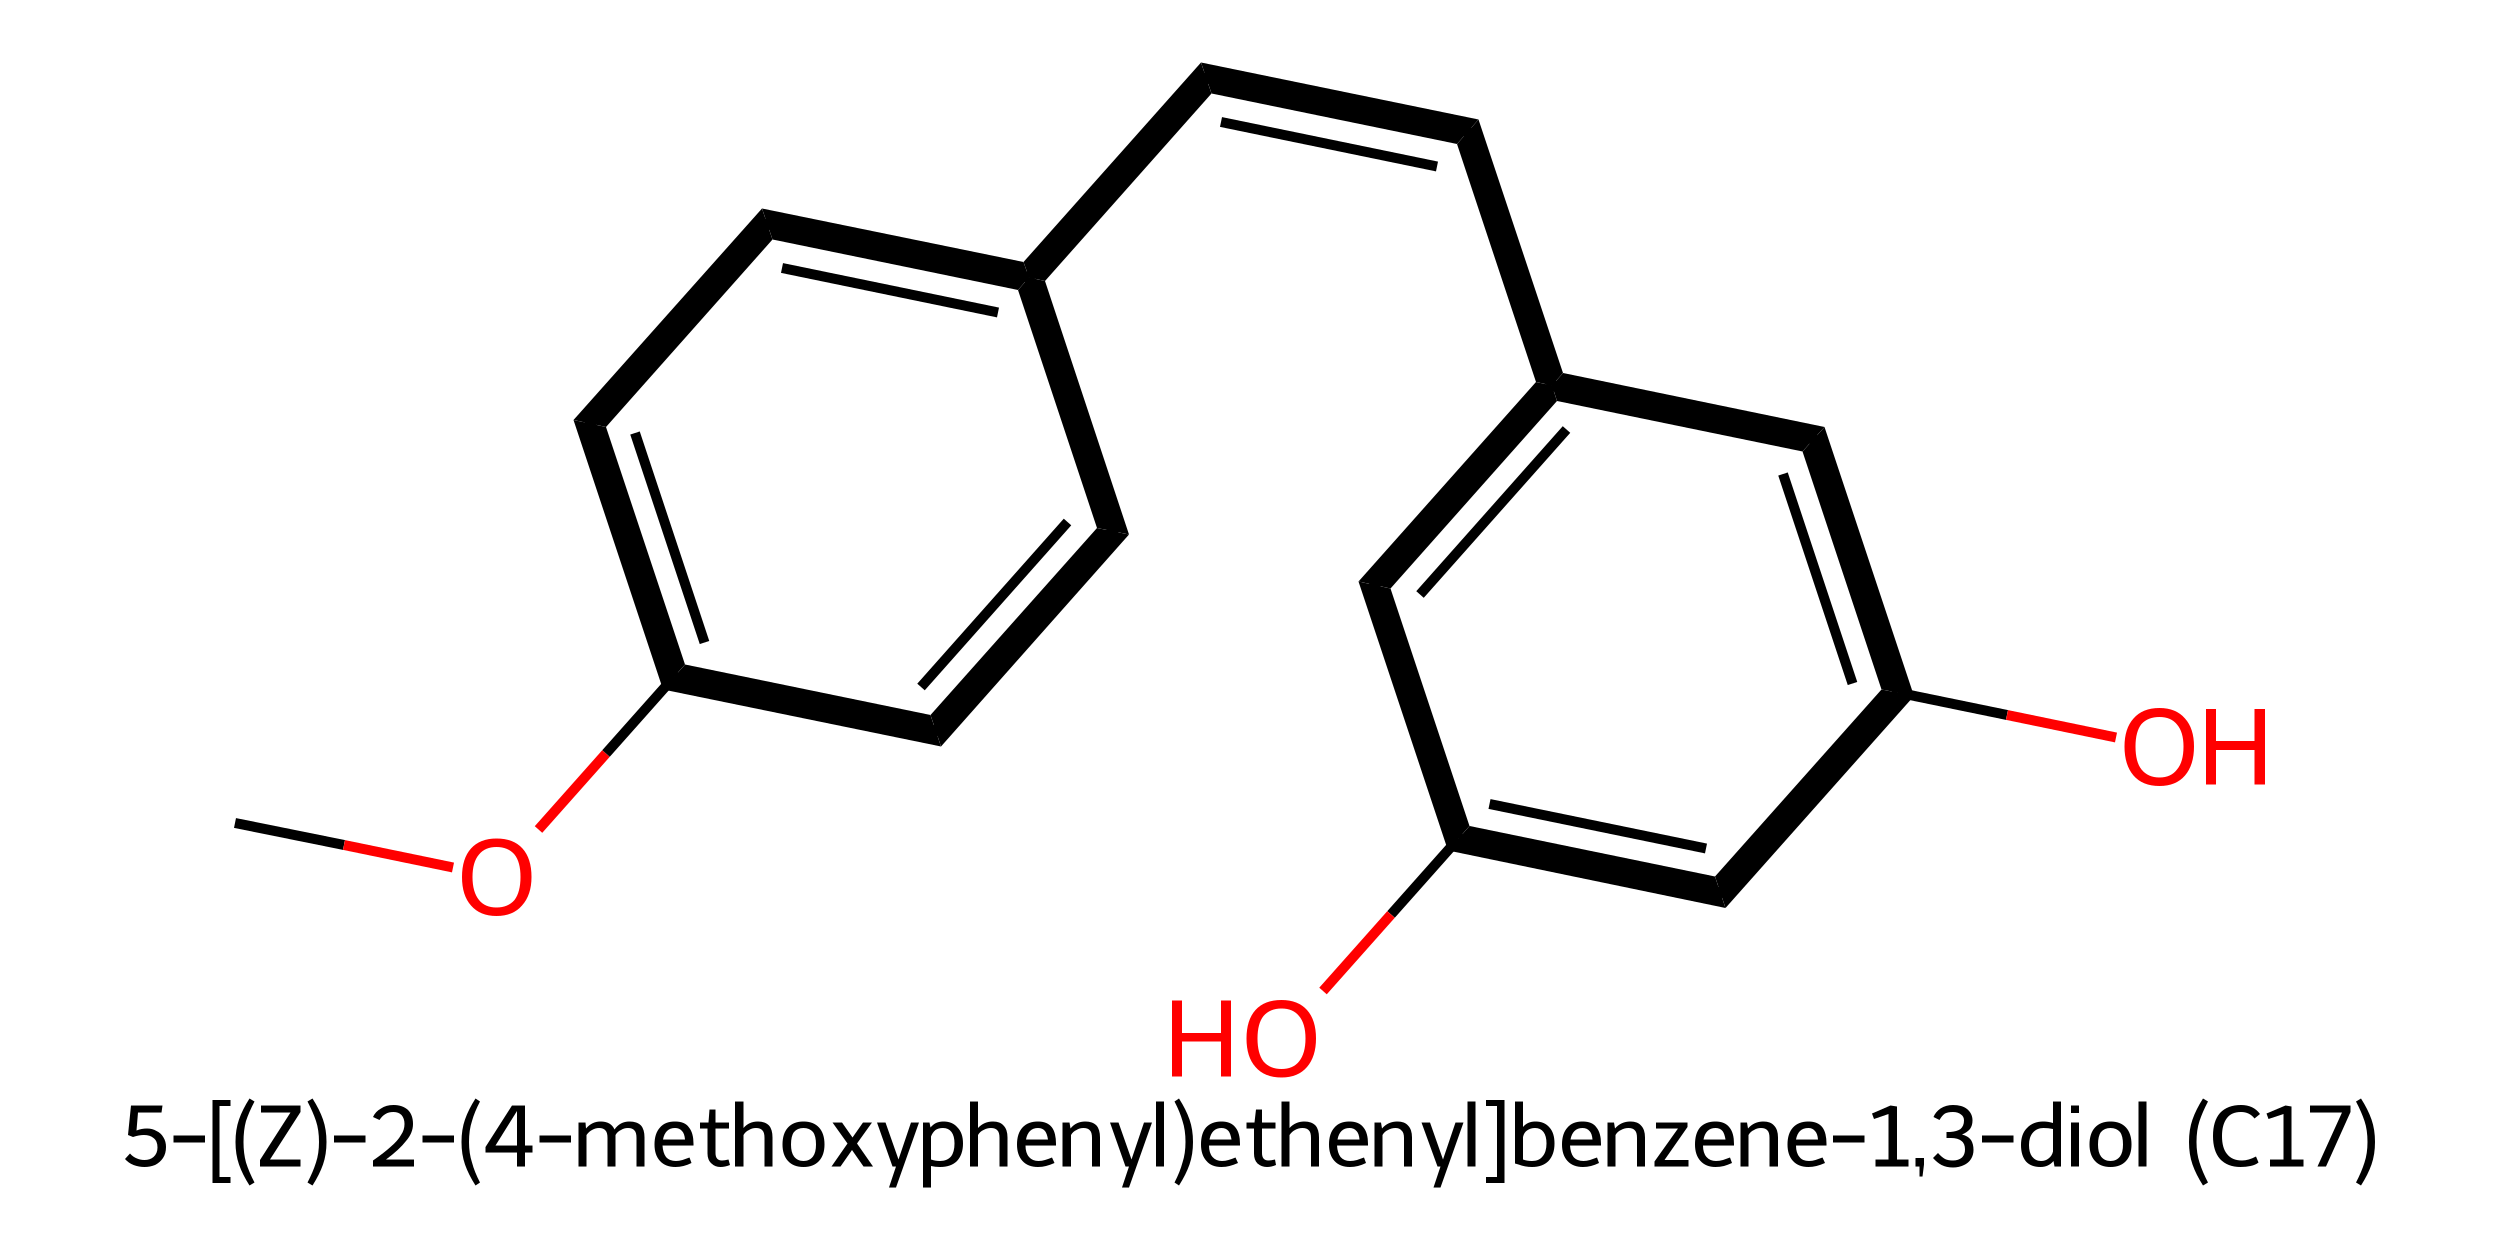
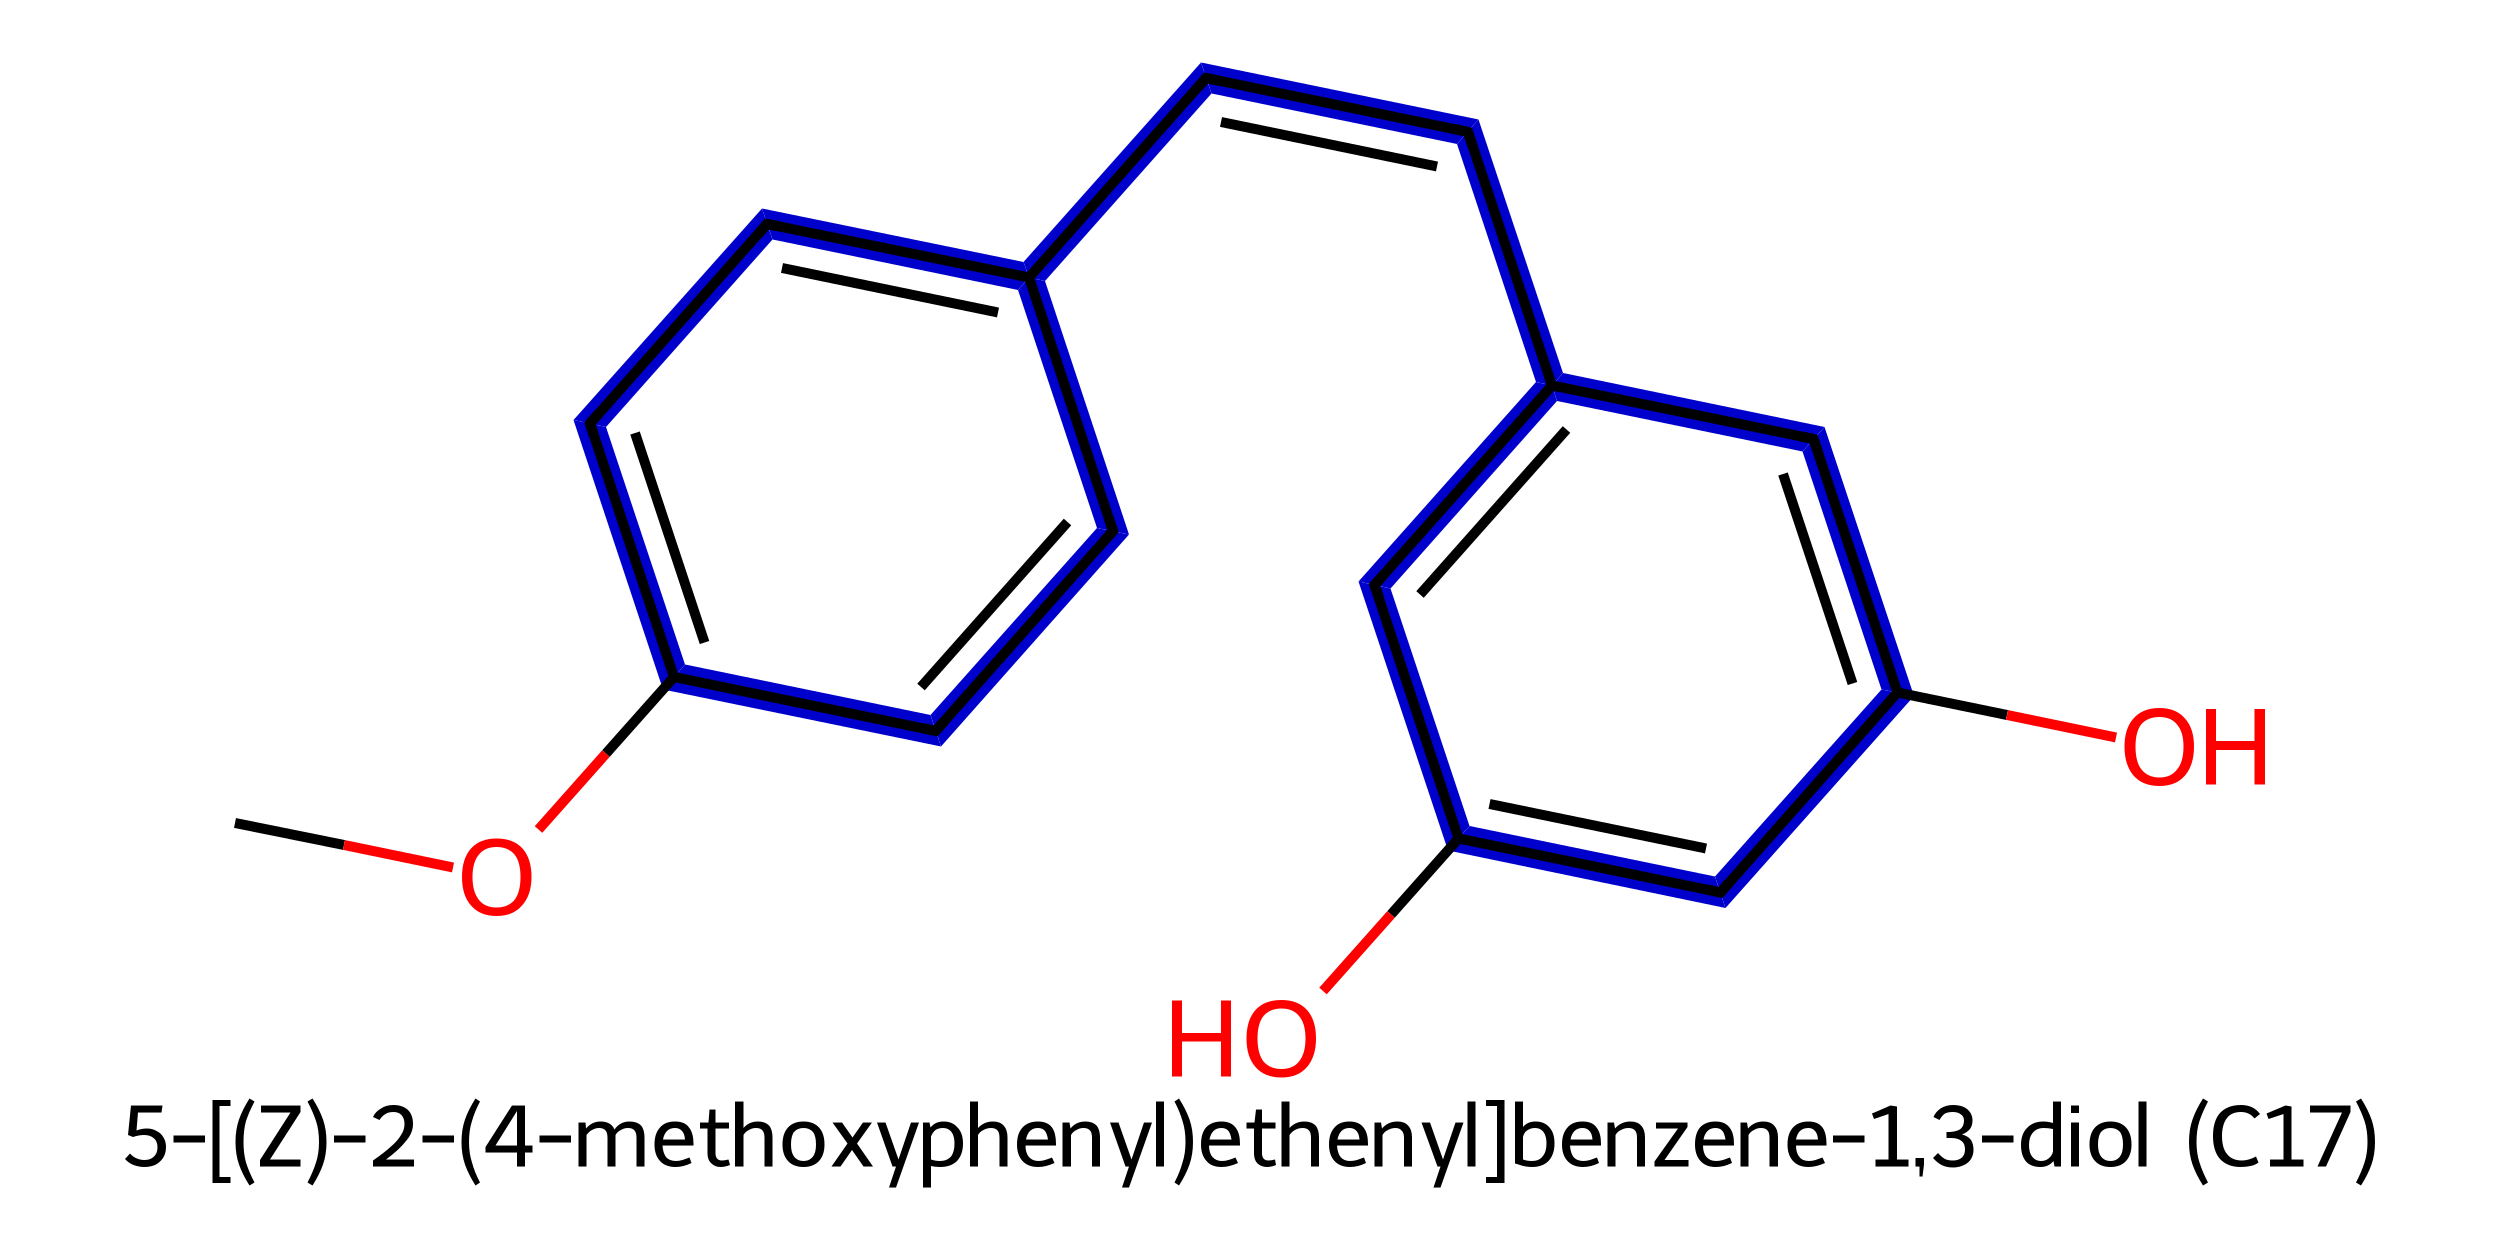
<svg xmlns="http://www.w3.org/2000/svg" version="1.1" baseProfile="full" xml:space="preserve" width="500px" height="250px" viewBox="0 0 500 250">
-   <path class="bond-2 atom-2 atom-3" d="M 114.7,84.0 L 121.2,85.4 L 137.0,132.9 L 132.6,137.9 Z" style="fill:#000000;fill-rule:evenodd;fill-opacity:1;stroke:#000000;stroke-width:0.0px;stroke-linecap:butt;stroke-linejoin:miter;stroke-opacity:1;" />
-   <path class="bond-17 atom-2 atom-17" d="M 137.0,132.9 L 186.1,143.0 L 188.2,149.3 L 132.6,137.9 Z" style="fill:#000000;fill-rule:evenodd;fill-opacity:1;stroke:#000000;stroke-width:0.0px;stroke-linecap:butt;stroke-linejoin:miter;stroke-opacity:1;" />
-   <path class="bond-3 atom-3 atom-4" d="M 152.4,41.7 L 154.5,47.9 L 121.2,85.4 L 114.7,84.0 Z" style="fill:#000000;fill-rule:evenodd;fill-opacity:1;stroke:#000000;stroke-width:0.0px;stroke-linecap:butt;stroke-linejoin:miter;stroke-opacity:1;" />
-   <path class="bond-4 atom-4 atom-5" d="M 152.4,41.7 L 204.7,52.4 L 205.8,55.5 L 203.6,58.0 L 154.5,47.9 Z" style="fill:#000000;fill-rule:evenodd;fill-opacity:1;stroke:#000000;stroke-width:0.0px;stroke-linecap:butt;stroke-linejoin:miter;stroke-opacity:1;" />
-   <path class="bond-5 atom-5 atom-6" d="M 240.2,12.5 L 242.3,18.7 L 209.0,56.2 L 205.8,55.5 L 204.7,52.4 Z" style="fill:#000000;fill-rule:evenodd;fill-opacity:1;stroke:#000000;stroke-width:0.0px;stroke-linecap:butt;stroke-linejoin:miter;stroke-opacity:1;" />
-   <path class="bond-15 atom-5 atom-16" d="M 205.8,55.5 L 209.0,56.2 L 225.8,106.9 L 219.4,105.6 L 203.6,58.0 Z" style="fill:#000000;fill-rule:evenodd;fill-opacity:1;stroke:#000000;stroke-width:0.0px;stroke-linecap:butt;stroke-linejoin:miter;stroke-opacity:1;" />
-   <path class="bond-6 atom-6 atom-7" d="M 240.2,12.5 L 295.7,23.9 L 291.4,28.8 L 242.3,18.7 Z" style="fill:#000000;fill-rule:evenodd;fill-opacity:1;stroke:#000000;stroke-width:0.0px;stroke-linecap:butt;stroke-linejoin:miter;stroke-opacity:1;" />
-   <path class="bond-7 atom-7 atom-8" d="M 295.7,23.9 L 312.6,74.6 L 310.4,77.1 L 307.2,76.4 L 291.4,28.8 Z" style="fill:#000000;fill-rule:evenodd;fill-opacity:1;stroke:#000000;stroke-width:0.0px;stroke-linecap:butt;stroke-linejoin:miter;stroke-opacity:1;" />
-   <path class="bond-8 atom-8 atom-9" d="M 307.2,76.4 L 310.4,77.1 L 311.4,80.2 L 278.1,117.7 L 271.7,116.3 Z" style="fill:#000000;fill-rule:evenodd;fill-opacity:1;stroke:#000000;stroke-width:0.0px;stroke-linecap:butt;stroke-linejoin:miter;stroke-opacity:1;" />
-   <path class="bond-18 atom-8 atom-15" d="M 312.6,74.6 L 364.9,85.4 L 360.5,90.3 L 311.4,80.2 L 310.4,77.1 Z" style="fill:#000000;fill-rule:evenodd;fill-opacity:1;stroke:#000000;stroke-width:0.0px;stroke-linecap:butt;stroke-linejoin:miter;stroke-opacity:1;" />
-   <path class="bond-9 atom-9 atom-10" d="M 271.7,116.3 L 278.1,117.7 L 293.9,165.2 L 289.6,170.1 Z" style="fill:#000000;fill-rule:evenodd;fill-opacity:1;stroke:#000000;stroke-width:0.0px;stroke-linecap:butt;stroke-linejoin:miter;stroke-opacity:1;" />
-   <path class="bond-11 atom-10 atom-12" d="M 293.9,165.2 L 343.0,175.3 L 345.1,181.6 L 289.6,170.1 Z" style="fill:#000000;fill-rule:evenodd;fill-opacity:1;stroke:#000000;stroke-width:0.0px;stroke-linecap:butt;stroke-linejoin:miter;stroke-opacity:1;" />
-   <path class="bond-12 atom-12 atom-13" d="M 376.3,137.9 L 382.8,139.2 L 345.1,181.6 L 343.0,175.3 Z" style="fill:#000000;fill-rule:evenodd;fill-opacity:1;stroke:#000000;stroke-width:0.0px;stroke-linecap:butt;stroke-linejoin:miter;stroke-opacity:1;" />
-   <path class="bond-14 atom-13 atom-15" d="M 364.9,85.4 L 382.8,139.2 L 376.3,137.9 L 360.5,90.3 Z" style="fill:#000000;fill-rule:evenodd;fill-opacity:1;stroke:#000000;stroke-width:0.0px;stroke-linecap:butt;stroke-linejoin:miter;stroke-opacity:1;" />
-   <path class="bond-16 atom-16 atom-17" d="M 219.4,105.6 L 225.8,106.9 L 188.2,149.3 L 186.1,143.0 Z" style="fill:#000000;fill-rule:evenodd;fill-opacity:1;stroke:#000000;stroke-width:0.0px;stroke-linecap:butt;stroke-linejoin:miter;stroke-opacity:1;" />
+   <path class="bond-2 atom-2 atom-3" d="M 114.7,84.0 L 121.2,85.4 L 137.0,132.9 L 132.6,137.9 Z" style="fill:#0000CC;fill-rule:evenodd;fill-opacity:1;stroke:#0000CC;stroke-width:0.0px;stroke-linecap:butt;stroke-linejoin:miter;stroke-opacity:1;" />
+   <path class="bond-17 atom-2 atom-17" d="M 137.0,132.9 L 186.1,143.0 L 188.2,149.3 L 132.6,137.9 Z" style="fill:#0000CC;fill-rule:evenodd;fill-opacity:1;stroke:#0000CC;stroke-width:0.0px;stroke-linecap:butt;stroke-linejoin:miter;stroke-opacity:1;" />
+   <path class="bond-3 atom-3 atom-4" d="M 152.4,41.7 L 154.5,47.9 L 121.2,85.4 L 114.7,84.0 Z" style="fill:#0000CC;fill-rule:evenodd;fill-opacity:1;stroke:#0000CC;stroke-width:0.0px;stroke-linecap:butt;stroke-linejoin:miter;stroke-opacity:1;" />
+   <path class="bond-4 atom-4 atom-5" d="M 152.4,41.7 L 204.7,52.4 L 205.8,55.5 L 203.6,58.0 L 154.5,47.9 Z" style="fill:#0000CC;fill-rule:evenodd;fill-opacity:1;stroke:#0000CC;stroke-width:0.0px;stroke-linecap:butt;stroke-linejoin:miter;stroke-opacity:1;" />
+   <path class="bond-5 atom-5 atom-6" d="M 240.2,12.5 L 242.3,18.7 L 209.0,56.2 L 205.8,55.5 L 204.7,52.4 Z" style="fill:#0000CC;fill-rule:evenodd;fill-opacity:1;stroke:#0000CC;stroke-width:0.0px;stroke-linecap:butt;stroke-linejoin:miter;stroke-opacity:1;" />
+   <path class="bond-15 atom-5 atom-16" d="M 205.8,55.5 L 209.0,56.2 L 225.8,106.9 L 219.4,105.6 L 203.6,58.0 Z" style="fill:#0000CC;fill-rule:evenodd;fill-opacity:1;stroke:#0000CC;stroke-width:0.0px;stroke-linecap:butt;stroke-linejoin:miter;stroke-opacity:1;" />
+   <path class="bond-6 atom-6 atom-7" d="M 240.2,12.5 L 295.7,23.9 L 291.4,28.8 L 242.3,18.7 Z" style="fill:#0000CC;fill-rule:evenodd;fill-opacity:1;stroke:#0000CC;stroke-width:0.0px;stroke-linecap:butt;stroke-linejoin:miter;stroke-opacity:1;" />
+   <path class="bond-7 atom-7 atom-8" d="M 295.7,23.9 L 312.6,74.6 L 310.4,77.1 L 307.2,76.4 L 291.4,28.8 Z" style="fill:#0000CC;fill-rule:evenodd;fill-opacity:1;stroke:#0000CC;stroke-width:0.0px;stroke-linecap:butt;stroke-linejoin:miter;stroke-opacity:1;" />
+   <path class="bond-8 atom-8 atom-9" d="M 307.2,76.4 L 310.4,77.1 L 311.4,80.2 L 278.1,117.7 L 271.7,116.3 Z" style="fill:#0000CC;fill-rule:evenodd;fill-opacity:1;stroke:#0000CC;stroke-width:0.0px;stroke-linecap:butt;stroke-linejoin:miter;stroke-opacity:1;" />
+   <path class="bond-18 atom-8 atom-15" d="M 312.6,74.6 L 364.9,85.4 L 360.5,90.3 L 311.4,80.2 L 310.4,77.1 Z" style="fill:#0000CC;fill-rule:evenodd;fill-opacity:1;stroke:#0000CC;stroke-width:0.0px;stroke-linecap:butt;stroke-linejoin:miter;stroke-opacity:1;" />
+   <path class="bond-9 atom-9 atom-10" d="M 271.7,116.3 L 278.1,117.7 L 293.9,165.2 L 289.6,170.1 Z" style="fill:#0000CC;fill-rule:evenodd;fill-opacity:1;stroke:#0000CC;stroke-width:0.0px;stroke-linecap:butt;stroke-linejoin:miter;stroke-opacity:1;" />
+   <path class="bond-11 atom-10 atom-12" d="M 293.9,165.2 L 343.0,175.3 L 345.1,181.6 L 289.6,170.1 Z" style="fill:#0000CC;fill-rule:evenodd;fill-opacity:1;stroke:#0000CC;stroke-width:0.0px;stroke-linecap:butt;stroke-linejoin:miter;stroke-opacity:1;" />
+   <path class="bond-12 atom-12 atom-13" d="M 376.3,137.9 L 382.8,139.2 L 345.1,181.6 L 343.0,175.3 Z" style="fill:#0000CC;fill-rule:evenodd;fill-opacity:1;stroke:#0000CC;stroke-width:0.0px;stroke-linecap:butt;stroke-linejoin:miter;stroke-opacity:1;" />
+   <path class="bond-14 atom-13 atom-15" d="M 364.9,85.4 L 382.8,139.2 L 376.3,137.9 L 360.5,90.3 Z" style="fill:#0000CC;fill-rule:evenodd;fill-opacity:1;stroke:#0000CC;stroke-width:0.0px;stroke-linecap:butt;stroke-linejoin:miter;stroke-opacity:1;" />
+   <path class="bond-16 atom-16 atom-17" d="M 219.4,105.6 L 225.8,106.9 L 188.2,149.3 L 186.1,143.0 Z" style="fill:#0000CC;fill-rule:evenodd;fill-opacity:1;stroke:#0000CC;stroke-width:0.0px;stroke-linecap:butt;stroke-linejoin:miter;stroke-opacity:1;" />
  <path class="bond-0 atom-0 atom-1" d="M 47.0,164.6 L 68.8,169.0" style="fill:none;fill-rule:evenodd;stroke:#000000;stroke-width:2.0px;stroke-linecap:butt;stroke-linejoin:miter;stroke-opacity:1" />
  <path class="bond-0 atom-0 atom-1" d="M 68.8,169.0 L 90.6,173.5" style="fill:none;fill-rule:evenodd;stroke:#FF0000;stroke-width:2.0px;stroke-linecap:butt;stroke-linejoin:miter;stroke-opacity:1" />
  <path class="bond-1 atom-1 atom-2" d="M 107.7,165.9 L 121.2,150.7" style="fill:none;fill-rule:evenodd;stroke:#FF0000;stroke-width:2.0px;stroke-linecap:butt;stroke-linejoin:miter;stroke-opacity:1" />
  <path class="bond-1 atom-1 atom-2" d="M 121.2,150.7 L 134.8,135.4" style="fill:none;fill-rule:evenodd;stroke:#000000;stroke-width:2.0px;stroke-linecap:butt;stroke-linejoin:miter;stroke-opacity:1" />
  <path class="bond-2 atom-2 atom-3" d="M 134.8,135.4 L 118.0,84.7" style="fill:none;fill-rule:evenodd;stroke:#000000;stroke-width:2.0px;stroke-linecap:butt;stroke-linejoin:miter;stroke-opacity:1" />
  <path class="bond-2 atom-2 atom-3" d="M 140.9,128.5 L 127.0,86.6" style="fill:none;fill-rule:evenodd;stroke:#000000;stroke-width:2.0px;stroke-linecap:butt;stroke-linejoin:miter;stroke-opacity:1" />
  <path class="bond-3 atom-3 atom-4" d="M 118.0,84.7 L 153.4,44.8" style="fill:none;fill-rule:evenodd;stroke:#000000;stroke-width:2.0px;stroke-linecap:butt;stroke-linejoin:miter;stroke-opacity:1" />
  <path class="bond-4 atom-4 atom-5" d="M 153.4,44.8 L 205.8,55.5" style="fill:none;fill-rule:evenodd;stroke:#000000;stroke-width:2.0px;stroke-linecap:butt;stroke-linejoin:miter;stroke-opacity:1" />
  <path class="bond-4 atom-4 atom-5" d="M 156.4,53.6 L 199.6,62.5" style="fill:none;fill-rule:evenodd;stroke:#000000;stroke-width:2.0px;stroke-linecap:butt;stroke-linejoin:miter;stroke-opacity:1" />
  <path class="bond-5 atom-5 atom-6" d="M 205.8,55.5 L 241.2,15.6" style="fill:none;fill-rule:evenodd;stroke:#000000;stroke-width:2.0px;stroke-linecap:butt;stroke-linejoin:miter;stroke-opacity:1" />
  <path class="bond-6 atom-6 atom-7" d="M 241.2,15.6 L 293.6,26.4" style="fill:none;fill-rule:evenodd;stroke:#000000;stroke-width:2.0px;stroke-linecap:butt;stroke-linejoin:miter;stroke-opacity:1" />
  <path class="bond-6 atom-6 atom-7" d="M 244.2,24.4 L 287.4,33.3" style="fill:none;fill-rule:evenodd;stroke:#000000;stroke-width:2.0px;stroke-linecap:butt;stroke-linejoin:miter;stroke-opacity:1" />
  <path class="bond-7 atom-7 atom-8" d="M 293.6,26.4 L 310.4,77.1" style="fill:none;fill-rule:evenodd;stroke:#000000;stroke-width:2.0px;stroke-linecap:butt;stroke-linejoin:miter;stroke-opacity:1" />
  <path class="bond-8 atom-8 atom-9" d="M 310.4,77.1 L 274.9,117.0" style="fill:none;fill-rule:evenodd;stroke:#000000;stroke-width:2.0px;stroke-linecap:butt;stroke-linejoin:miter;stroke-opacity:1" />
  <path class="bond-8 atom-8 atom-9" d="M 313.3,85.9 L 284.0,118.9" style="fill:none;fill-rule:evenodd;stroke:#000000;stroke-width:2.0px;stroke-linecap:butt;stroke-linejoin:miter;stroke-opacity:1" />
  <path class="bond-9 atom-9 atom-10" d="M 274.9,117.0 L 291.7,167.7" style="fill:none;fill-rule:evenodd;stroke:#000000;stroke-width:2.0px;stroke-linecap:butt;stroke-linejoin:miter;stroke-opacity:1" />
  <path class="bond-10 atom-10 atom-11" d="M 291.7,167.7 L 278.2,182.9" style="fill:none;fill-rule:evenodd;stroke:#000000;stroke-width:2.0px;stroke-linecap:butt;stroke-linejoin:miter;stroke-opacity:1" />
  <path class="bond-10 atom-10 atom-11" d="M 278.2,182.9 L 264.6,198.2" style="fill:none;fill-rule:evenodd;stroke:#FF0000;stroke-width:2.0px;stroke-linecap:butt;stroke-linejoin:miter;stroke-opacity:1" />
  <path class="bond-11 atom-10 atom-12" d="M 291.7,167.7 L 344.1,178.5" style="fill:none;fill-rule:evenodd;stroke:#000000;stroke-width:2.0px;stroke-linecap:butt;stroke-linejoin:miter;stroke-opacity:1" />
  <path class="bond-11 atom-10 atom-12" d="M 297.9,160.8 L 341.2,169.7" style="fill:none;fill-rule:evenodd;stroke:#000000;stroke-width:2.0px;stroke-linecap:butt;stroke-linejoin:miter;stroke-opacity:1" />
  <path class="bond-12 atom-12 atom-13" d="M 344.1,178.5 L 379.5,138.5" style="fill:none;fill-rule:evenodd;stroke:#000000;stroke-width:2.0px;stroke-linecap:butt;stroke-linejoin:miter;stroke-opacity:1" />
  <path class="bond-13 atom-13 atom-14" d="M 379.5,138.5 L 401.4,143.0" style="fill:none;fill-rule:evenodd;stroke:#000000;stroke-width:2.0px;stroke-linecap:butt;stroke-linejoin:miter;stroke-opacity:1" />
  <path class="bond-13 atom-13 atom-14" d="M 401.4,143.0 L 423.2,147.5" style="fill:none;fill-rule:evenodd;stroke:#FF0000;stroke-width:2.0px;stroke-linecap:butt;stroke-linejoin:miter;stroke-opacity:1" />
  <path class="bond-14 atom-13 atom-15" d="M 379.5,138.5 L 362.7,87.8" style="fill:none;fill-rule:evenodd;stroke:#000000;stroke-width:2.0px;stroke-linecap:butt;stroke-linejoin:miter;stroke-opacity:1" />
  <path class="bond-14 atom-13 atom-15" d="M 370.5,136.7 L 356.6,94.8" style="fill:none;fill-rule:evenodd;stroke:#000000;stroke-width:2.0px;stroke-linecap:butt;stroke-linejoin:miter;stroke-opacity:1" />
  <path class="bond-15 atom-5 atom-16" d="M 205.8,55.5 L 222.6,106.2" style="fill:none;fill-rule:evenodd;stroke:#000000;stroke-width:2.0px;stroke-linecap:butt;stroke-linejoin:miter;stroke-opacity:1" />
  <path class="bond-16 atom-16 atom-17" d="M 222.6,106.2 L 187.1,146.2" style="fill:none;fill-rule:evenodd;stroke:#000000;stroke-width:2.0px;stroke-linecap:butt;stroke-linejoin:miter;stroke-opacity:1" />
  <path class="bond-16 atom-16 atom-17" d="M 213.5,104.4 L 184.2,137.4" style="fill:none;fill-rule:evenodd;stroke:#000000;stroke-width:2.0px;stroke-linecap:butt;stroke-linejoin:miter;stroke-opacity:1" />
  <path class="bond-17 atom-17 atom-2" d="M 187.1,146.2 L 134.8,135.4" style="fill:none;fill-rule:evenodd;stroke:#000000;stroke-width:2.0px;stroke-linecap:butt;stroke-linejoin:miter;stroke-opacity:1" />
  <path class="bond-18 atom-15 atom-8" d="M 362.7,87.8 L 310.4,77.1" style="fill:none;fill-rule:evenodd;stroke:#000000;stroke-width:2.0px;stroke-linecap:butt;stroke-linejoin:miter;stroke-opacity:1" />
  <path d="M 118.8,87.2 L 118.0,84.7 L 119.7,82.7" style="fill:none;stroke:#000000;stroke-width:2.0px;stroke-linecap:butt;stroke-linejoin:miter;stroke-opacity:1;" />
  <path d="M 151.7,46.8 L 153.4,44.8 L 156.1,45.3" style="fill:none;stroke:#000000;stroke-width:2.0px;stroke-linecap:butt;stroke-linejoin:miter;stroke-opacity:1;" />
  <path d="M 239.5,17.6 L 241.2,15.6 L 243.9,16.2" style="fill:none;stroke:#000000;stroke-width:2.0px;stroke-linecap:butt;stroke-linejoin:miter;stroke-opacity:1;" />
  <path d="M 290.9,25.8 L 293.6,26.4 L 294.4,28.9" style="fill:none;stroke:#000000;stroke-width:2.0px;stroke-linecap:butt;stroke-linejoin:miter;stroke-opacity:1;" />
  <path d="M 276.7,115.0 L 274.9,117.0 L 275.8,119.5" style="fill:none;stroke:#000000;stroke-width:2.0px;stroke-linecap:butt;stroke-linejoin:miter;stroke-opacity:1;" />
  <path d="M 341.5,177.9 L 344.1,178.5 L 345.8,176.5" style="fill:none;stroke:#000000;stroke-width:2.0px;stroke-linecap:butt;stroke-linejoin:miter;stroke-opacity:1;" />
  <path d="M 363.6,90.4 L 362.7,87.8 L 360.1,87.3" style="fill:none;stroke:#000000;stroke-width:2.0px;stroke-linecap:butt;stroke-linejoin:miter;stroke-opacity:1;" />
  <path d="M 221.8,103.7 L 222.6,106.2 L 220.8,108.2" style="fill:none;stroke:#000000;stroke-width:2.0px;stroke-linecap:butt;stroke-linejoin:miter;stroke-opacity:1;" />
  <path d="M 188.9,144.2 L 187.1,146.2 L 184.5,145.6" style="fill:none;stroke:#000000;stroke-width:2.0px;stroke-linecap:butt;stroke-linejoin:miter;stroke-opacity:1;" />
  <path class="atom-1" d="M 92.4 175.4 Q 92.4 171.7, 94.2 169.7 Q 96.0 167.7, 99.3 167.7 Q 102.7 167.7, 104.5 169.7 Q 106.3 171.7, 106.3 175.4 Q 106.3 179.0, 104.4 181.1 Q 102.6 183.2, 99.3 183.2 Q 96.0 183.2, 94.2 181.1 Q 92.4 179.1, 92.4 175.4 M 99.3 181.5 Q 101.6 181.5, 102.9 180.0 Q 104.1 178.4, 104.1 175.4 Q 104.1 172.4, 102.9 170.9 Q 101.6 169.4, 99.3 169.4 Q 97.0 169.4, 95.8 170.9 Q 94.5 172.4, 94.5 175.4 Q 94.5 178.4, 95.8 180.0 Q 97.0 181.5, 99.3 181.5 " fill="#FF0000" />
  <path class="atom-11" d="M 234.4 200.1 L 236.4 200.1 L 236.4 206.6 L 244.2 206.6 L 244.2 200.1 L 246.2 200.1 L 246.2 215.3 L 244.2 215.3 L 244.2 208.3 L 236.4 208.3 L 236.4 215.3 L 234.4 215.3 L 234.4 200.1 " fill="#FF0000" />
  <path class="atom-11" d="M 249.3 207.7 Q 249.3 204.0, 251.1 202.0 Q 252.9 200.0, 256.3 200.0 Q 259.6 200.0, 261.4 202.0 Q 263.2 204.0, 263.2 207.7 Q 263.2 211.3, 261.4 213.4 Q 259.6 215.5, 256.3 215.5 Q 252.9 215.5, 251.1 213.4 Q 249.3 211.4, 249.3 207.7 M 256.3 213.8 Q 258.6 213.8, 259.8 212.3 Q 261.1 210.7, 261.1 207.7 Q 261.1 204.7, 259.8 203.2 Q 258.6 201.7, 256.3 201.7 Q 254.0 201.7, 252.7 203.2 Q 251.5 204.7, 251.5 207.7 Q 251.5 210.7, 252.7 212.3 Q 254.0 213.8, 256.3 213.8 " fill="#FF0000" />
  <path class="atom-14" d="M 424.9 149.3 Q 424.9 145.7, 426.7 143.7 Q 428.5 141.6, 431.9 141.6 Q 435.2 141.6, 437.0 143.7 Q 438.8 145.7, 438.8 149.3 Q 438.8 153.0, 437.0 155.1 Q 435.2 157.2, 431.9 157.2 Q 428.5 157.2, 426.7 155.1 Q 424.9 153.0, 424.9 149.3 M 431.9 155.5 Q 434.2 155.5, 435.4 153.9 Q 436.7 152.4, 436.7 149.3 Q 436.7 146.4, 435.4 144.9 Q 434.2 143.4, 431.9 143.4 Q 429.6 143.4, 428.3 144.8 Q 427.1 146.3, 427.1 149.3 Q 427.1 152.4, 428.3 153.9 Q 429.6 155.5, 431.9 155.5 " fill="#FF0000" />
  <path class="atom-14" d="M 441.2 141.8 L 443.2 141.8 L 443.2 148.2 L 450.9 148.2 L 450.9 141.8 L 453.0 141.8 L 453.0 156.9 L 450.9 156.9 L 450.9 150.0 L 443.2 150.0 L 443.2 156.9 L 441.2 156.9 L 441.2 141.8 " fill="#FF0000" />
  <path class="legend" d="M 29.4 225.7 Q 30.5 225.7, 31.3 226.2 Q 32.2 226.6, 32.7 227.5 Q 33.2 228.3, 33.2 229.4 Q 33.2 230.7, 32.6 231.6 Q 32.0 232.5, 31.0 233.0 Q 30.0 233.4, 28.9 233.4 Q 27.8 233.4, 26.7 233.0 Q 25.7 232.6, 25.0 231.8 L 26.0 230.7 Q 26.6 231.4, 27.4 231.7 Q 28.1 232.0, 28.9 232.0 Q 30.0 232.0, 30.7 231.4 Q 31.5 230.7, 31.5 229.5 Q 31.5 228.2, 30.7 227.6 Q 30.0 227.0, 28.8 227.0 Q 27.8 227.0, 26.6 227.4 L 25.6 227.0 L 26.2 221.1 L 32.5 221.1 L 32.3 222.5 L 27.6 222.5 L 27.3 226.1 Q 28.3 225.7, 29.4 225.7 " fill="#000000" />
  <path class="legend" d="M 34.7 227.1 L 41.0 227.1 L 41.0 228.5 L 34.7 228.5 L 34.7 227.1 " fill="#000000" />
  <path class="legend" d="M 42.5 220.0 L 46.1 220.0 L 46.1 221.2 L 43.9 221.2 L 43.9 235.4 L 46.1 235.4 L 46.1 236.6 L 42.5 236.6 L 42.5 220.0 " fill="#000000" />
  <path class="legend" d="M 47.1 228.4 Q 47.1 225.9, 47.8 223.9 Q 48.5 221.9, 49.9 219.7 L 50.9 220.3 Q 49.8 222.4, 49.2 224.2 Q 48.7 226.0, 48.7 228.4 Q 48.7 230.7, 49.2 232.5 Q 49.8 234.4, 50.9 236.5 L 49.9 237.1 Q 48.5 234.9, 47.8 232.9 Q 47.1 230.9, 47.1 228.4 " fill="#000000" />
  <path class="legend" d="M 52.0 232.0 L 58.1 222.5 L 52.2 222.5 L 52.2 221.1 L 60.1 221.1 L 60.1 222.4 L 54.0 231.9 L 60.1 231.9 L 60.1 233.3 L 52.0 233.3 L 52.0 232.0 " fill="#000000" />
  <path class="legend" d="M 65.3 228.4 Q 65.3 230.9, 64.6 232.9 Q 63.9 234.9, 62.5 237.1 L 61.5 236.5 Q 62.6 234.4, 63.2 232.5 Q 63.8 230.7, 63.8 228.4 Q 63.8 226.0, 63.2 224.2 Q 62.6 222.4, 61.5 220.3 L 62.5 219.7 Q 63.9 221.9, 64.6 223.9 Q 65.3 225.9, 65.3 228.4 " fill="#000000" />
  <path class="legend" d="M 66.8 227.1 L 73.1 227.1 L 73.1 228.5 L 66.8 228.5 L 66.8 227.1 " fill="#000000" />
  <path class="legend" d="M 74.6 223.4 Q 75.1 222.3, 76.2 221.7 Q 77.2 221.0, 78.7 221.0 Q 80.5 221.0, 81.6 222.0 Q 82.6 223.0, 82.6 224.8 Q 82.6 226.6, 81.2 228.2 Q 79.9 229.9, 77.2 231.9 L 82.8 231.9 L 82.8 233.3 L 74.6 233.3 L 74.6 232.1 Q 76.9 230.5, 78.2 229.3 Q 79.6 228.1, 80.2 227.0 Q 80.9 226.0, 80.9 224.8 Q 80.9 223.7, 80.3 223.0 Q 79.7 222.4, 78.7 222.4 Q 77.7 222.4, 77.1 222.8 Q 76.4 223.2, 75.9 224.0 L 74.6 223.4 " fill="#000000" />
  <path class="legend" d="M 84.5 227.1 L 90.8 227.1 L 90.8 228.5 L 84.5 228.5 L 84.5 227.1 " fill="#000000" />
  <path class="legend" d="M 92.3 228.4 Q 92.3 225.9, 93.0 223.9 Q 93.7 221.9, 95.1 219.7 L 96.0 220.3 Q 94.9 222.4, 94.4 224.2 Q 93.8 226.0, 93.8 228.4 Q 93.8 230.7, 94.4 232.5 Q 94.9 234.4, 96.0 236.5 L 95.1 237.1 Q 93.7 234.9, 93.0 232.9 Q 92.3 230.9, 92.3 228.4 " fill="#000000" />
  <path class="legend" d="M 105.0 229.1 L 106.5 229.1 L 106.5 230.5 L 105.0 230.5 L 105.0 233.3 L 103.4 233.3 L 103.4 230.5 L 97.1 230.5 L 97.1 229.4 L 102.4 221.1 L 105.0 221.1 L 105.0 229.1 M 99.1 229.1 L 103.4 229.1 L 103.4 222.2 L 99.1 229.1 " fill="#000000" />
  <path class="legend" d="M 107.9 227.1 L 114.2 227.1 L 114.2 228.5 L 107.9 228.5 L 107.9 227.1 " fill="#000000" />
  <path class="legend" d="M 125.9 224.3 Q 127.4 224.3, 128.2 225.1 Q 128.9 225.9, 128.9 227.5 L 128.9 233.3 L 127.3 233.3 L 127.3 227.6 Q 127.3 226.5, 126.9 226.1 Q 126.5 225.6, 125.6 225.6 Q 124.8 225.6, 124.2 226.0 Q 123.5 226.3, 123.1 227.0 Q 123.1 227.1, 123.1 227.5 L 123.1 233.3 L 121.5 233.3 L 121.5 227.6 Q 121.5 226.5, 121.1 226.1 Q 120.7 225.6, 119.8 225.6 Q 119.1 225.6, 118.4 226.0 Q 117.8 226.3, 117.3 227.0 L 117.3 233.3 L 115.7 233.3 L 115.7 224.5 L 117.1 224.5 L 117.2 225.7 Q 118.4 224.3, 120.1 224.3 Q 122.2 224.3, 122.9 225.9 Q 124.0 224.3, 125.9 224.3 " fill="#000000" />
  <path class="legend" d="M 130.9 228.9 Q 130.9 226.7, 132.0 225.5 Q 133.0 224.3, 135.0 224.3 Q 137.0 224.3, 137.8 225.5 Q 138.7 226.6, 138.7 228.8 L 138.7 229.1 L 132.5 229.1 Q 132.6 230.6, 133.2 231.4 Q 133.9 232.2, 135.2 232.2 Q 135.8 232.2, 136.5 232.0 Q 137.1 231.8, 137.9 231.5 L 138.3 232.6 Q 137.5 233.0, 136.7 233.2 Q 135.9 233.4, 135.1 233.4 Q 133.1 233.4, 132.0 232.2 Q 130.9 231.0, 130.9 228.9 M 135.0 225.6 Q 134.0 225.6, 133.4 226.2 Q 132.8 226.8, 132.6 227.9 L 137.0 227.9 Q 136.9 226.7, 136.4 226.2 Q 135.9 225.6, 135.0 225.6 " fill="#000000" />
  <path class="legend" d="M 140.0 225.7 L 140.0 224.5 L 141.7 224.5 L 141.9 221.9 L 143.1 221.9 L 143.1 224.5 L 145.8 224.5 L 145.8 225.7 L 143.1 225.7 L 143.1 230.6 Q 143.1 232.1, 144.4 232.1 Q 144.9 232.1, 145.7 231.9 L 146.0 233.0 Q 145.0 233.4, 144.1 233.4 Q 143.0 233.4, 142.3 232.7 Q 141.5 232.0, 141.5 230.7 L 141.5 225.7 L 140.0 225.7 " fill="#000000" />
  <path class="legend" d="M 151.6 224.3 Q 153.0 224.3, 153.8 225.1 Q 154.5 225.9, 154.5 227.5 L 154.5 233.3 L 152.9 233.3 L 152.9 227.6 Q 152.9 226.5, 152.5 226.1 Q 152.1 225.6, 151.2 225.6 Q 150.4 225.6, 149.8 226.0 Q 149.1 226.3, 148.7 227.0 L 148.7 233.3 L 147.0 233.3 L 147.0 220.3 L 148.7 220.3 L 148.7 225.6 Q 149.8 224.3, 151.6 224.3 " fill="#000000" />
  <path class="legend" d="M 156.5 228.9 Q 156.5 226.7, 157.6 225.5 Q 158.7 224.3, 160.7 224.3 Q 162.7 224.3, 163.8 225.5 Q 164.9 226.7, 164.9 228.9 Q 164.9 231.0, 163.8 232.2 Q 162.7 233.4, 160.7 233.4 Q 158.7 233.4, 157.6 232.2 Q 156.5 231.0, 156.5 228.9 M 158.2 228.9 Q 158.2 230.5, 158.8 231.3 Q 159.5 232.2, 160.7 232.2 Q 161.9 232.2, 162.6 231.3 Q 163.2 230.5, 163.2 228.9 Q 163.2 227.2, 162.6 226.4 Q 161.9 225.6, 160.7 225.6 Q 159.5 225.6, 158.8 226.4 Q 158.2 227.2, 158.2 228.9 " fill="#000000" />
  <path class="legend" d="M 169.5 228.7 L 166.5 224.5 L 168.4 224.5 L 170.5 227.5 L 172.6 224.5 L 174.4 224.5 L 171.4 228.7 L 174.6 233.3 L 172.7 233.3 L 170.4 230.0 L 168.1 233.3 L 166.3 233.3 L 169.5 228.7 " fill="#000000" />
  <path class="legend" d="M 182.2 224.5 L 183.8 224.5 L 179.2 237.5 L 177.8 237.5 L 179.2 233.3 L 178.5 233.3 L 175.4 224.5 L 177.1 224.5 L 179.7 231.9 L 182.2 224.5 " fill="#000000" />
  <path class="legend" d="M 188.7 224.3 Q 190.5 224.3, 191.5 225.5 Q 192.6 226.6, 192.6 228.7 Q 192.6 230.9, 191.4 232.2 Q 190.2 233.4, 188.0 233.4 Q 187.0 233.4, 186.2 233.2 L 186.2 237.5 L 184.6 237.5 L 184.6 224.5 L 185.9 224.5 L 186.1 225.5 Q 186.6 224.9, 187.2 224.6 Q 187.9 224.3, 188.7 224.3 M 188.0 232.2 Q 189.4 232.2, 190.2 231.3 Q 190.9 230.4, 190.9 228.7 Q 190.9 227.2, 190.3 226.4 Q 189.7 225.6, 188.6 225.6 Q 187.7 225.6, 187.1 226.0 Q 186.5 226.5, 186.2 227.3 L 186.2 231.9 Q 187.1 232.2, 188.0 232.2 " fill="#000000" />
  <path class="legend" d="M 198.6 224.3 Q 200.0 224.3, 200.7 225.1 Q 201.5 225.9, 201.5 227.5 L 201.5 233.3 L 199.9 233.3 L 199.9 227.6 Q 199.9 226.5, 199.5 226.1 Q 199.1 225.6, 198.2 225.6 Q 197.4 225.6, 196.7 226.0 Q 196.0 226.3, 195.6 227.0 L 195.6 233.3 L 194.0 233.3 L 194.0 220.3 L 195.6 220.3 L 195.6 225.6 Q 196.8 224.3, 198.6 224.3 " fill="#000000" />
  <path class="legend" d="M 203.4 228.9 Q 203.4 226.7, 204.5 225.5 Q 205.6 224.3, 207.6 224.3 Q 209.5 224.3, 210.4 225.5 Q 211.2 226.6, 211.2 228.8 L 211.2 229.1 L 205.1 229.1 Q 205.1 230.6, 205.8 231.4 Q 206.5 232.2, 207.7 232.2 Q 208.4 232.2, 209.0 232.0 Q 209.7 231.8, 210.4 231.5 L 210.9 232.6 Q 210.0 233.0, 209.2 233.2 Q 208.5 233.4, 207.6 233.4 Q 205.6 233.4, 204.5 232.2 Q 203.4 231.0, 203.4 228.9 M 207.6 225.6 Q 206.6 225.6, 206.0 226.2 Q 205.4 226.8, 205.2 227.9 L 209.6 227.9 Q 209.4 226.7, 209.0 226.2 Q 208.5 225.6, 207.6 225.6 " fill="#000000" />
  <path class="legend" d="M 217.1 224.3 Q 218.5 224.3, 219.3 225.1 Q 220.0 225.9, 220.0 227.5 L 220.0 233.3 L 218.4 233.3 L 218.4 227.6 Q 218.4 226.5, 218.0 226.1 Q 217.6 225.6, 216.7 225.6 Q 215.9 225.6, 215.3 226.0 Q 214.6 226.3, 214.2 227.0 L 214.2 233.3 L 212.5 233.3 L 212.5 224.5 L 213.9 224.5 L 214.1 225.7 Q 215.2 224.3, 217.1 224.3 " fill="#000000" />
  <path class="legend" d="M 228.8 224.5 L 230.4 224.5 L 225.8 237.5 L 224.4 237.5 L 225.8 233.3 L 225.1 233.3 L 222.0 224.5 L 223.7 224.5 L 226.3 231.9 L 228.8 224.5 " fill="#000000" />
  <path class="legend" d="M 231.2 220.3 L 232.8 220.3 L 232.8 233.3 L 231.2 233.3 L 231.2 220.3 " fill="#000000" />
  <path class="legend" d="M 238.6 228.4 Q 238.6 230.9, 237.9 232.9 Q 237.2 234.9, 235.8 237.1 L 234.9 236.5 Q 236.0 234.4, 236.5 232.5 Q 237.1 230.7, 237.1 228.4 Q 237.1 226.0, 236.5 224.2 Q 236.0 222.4, 234.9 220.3 L 235.8 219.7 Q 237.2 221.9, 237.9 223.9 Q 238.6 225.9, 238.6 228.4 " fill="#000000" />
  <path class="legend" d="M 240.2 228.9 Q 240.2 226.7, 241.2 225.5 Q 242.3 224.3, 244.3 224.3 Q 246.2 224.3, 247.1 225.5 Q 248.0 226.6, 248.0 228.8 L 248.0 229.1 L 241.8 229.1 Q 241.8 230.6, 242.5 231.4 Q 243.2 232.2, 244.4 232.2 Q 245.1 232.2, 245.7 232.0 Q 246.4 231.8, 247.1 231.5 L 247.6 232.6 Q 246.7 233.0, 245.9 233.2 Q 245.2 233.4, 244.3 233.4 Q 242.3 233.4, 241.3 232.2 Q 240.2 231.0, 240.2 228.9 M 244.3 225.6 Q 243.3 225.6, 242.7 226.2 Q 242.1 226.8, 241.9 227.9 L 246.3 227.9 Q 246.1 226.7, 245.7 226.2 Q 245.2 225.6, 244.3 225.6 " fill="#000000" />
  <path class="legend" d="M 249.3 225.7 L 249.3 224.5 L 250.9 224.5 L 251.2 221.9 L 252.4 221.9 L 252.4 224.5 L 255.1 224.5 L 255.1 225.7 L 252.4 225.7 L 252.4 230.6 Q 252.4 232.1, 253.7 232.1 Q 254.2 232.1, 255.0 231.9 L 255.2 233.0 Q 254.3 233.4, 253.4 233.4 Q 252.3 233.4, 251.5 232.7 Q 250.8 232.0, 250.8 230.7 L 250.8 225.7 L 249.3 225.7 " fill="#000000" />
  <path class="legend" d="M 260.9 224.3 Q 262.3 224.3, 263.1 225.1 Q 263.8 225.9, 263.8 227.5 L 263.8 233.3 L 262.2 233.3 L 262.2 227.6 Q 262.2 226.5, 261.8 226.1 Q 261.4 225.6, 260.5 225.6 Q 259.7 225.6, 259.0 226.0 Q 258.4 226.3, 257.9 227.0 L 257.9 233.3 L 256.3 233.3 L 256.3 220.3 L 257.9 220.3 L 257.9 225.6 Q 259.1 224.3, 260.9 224.3 " fill="#000000" />
  <path class="legend" d="M 265.8 228.9 Q 265.8 226.7, 266.9 225.5 Q 267.9 224.3, 269.9 224.3 Q 271.8 224.3, 272.7 225.5 Q 273.6 226.6, 273.6 228.8 L 273.6 229.1 L 267.4 229.1 Q 267.5 230.6, 268.1 231.4 Q 268.8 232.2, 270.0 232.2 Q 270.7 232.2, 271.4 232.0 Q 272.0 231.8, 272.8 231.5 L 273.2 232.6 Q 272.4 233.0, 271.6 233.2 Q 270.8 233.4, 270.0 233.4 Q 268.0 233.4, 266.9 232.2 Q 265.8 231.0, 265.8 228.9 M 269.9 225.6 Q 268.9 225.6, 268.3 226.2 Q 267.7 226.8, 267.5 227.9 L 271.9 227.9 Q 271.8 226.7, 271.3 226.2 Q 270.8 225.6, 269.9 225.6 " fill="#000000" />
  <path class="legend" d="M 279.5 224.3 Q 280.9 224.3, 281.6 225.1 Q 282.4 225.9, 282.4 227.5 L 282.4 233.3 L 280.8 233.3 L 280.8 227.6 Q 280.8 226.5, 280.3 226.1 Q 279.9 225.6, 279.1 225.6 Q 278.3 225.6, 277.6 226.0 Q 276.9 226.3, 276.5 227.0 L 276.5 233.3 L 274.9 233.3 L 274.9 224.5 L 276.2 224.5 L 276.4 225.7 Q 277.6 224.3, 279.5 224.3 " fill="#000000" />
  <path class="legend" d="M 291.1 224.5 L 292.7 224.5 L 288.1 237.5 L 286.7 237.5 L 288.1 233.3 L 287.5 233.3 L 284.3 224.5 L 286.0 224.5 L 288.6 231.9 L 291.1 224.5 " fill="#000000" />
  <path class="legend" d="M 293.5 220.3 L 295.1 220.3 L 295.1 233.3 L 293.5 233.3 L 293.5 220.3 " fill="#000000" />
  <path class="legend" d="M 300.9 220.0 L 300.9 236.6 L 297.2 236.6 L 297.2 235.4 L 299.4 235.4 L 299.4 221.2 L 297.2 221.2 L 297.2 220.0 L 300.9 220.0 " fill="#000000" />
  <path class="legend" d="M 307.1 224.3 Q 308.9 224.3, 309.9 225.5 Q 310.9 226.6, 310.9 228.7 Q 310.9 230.9, 309.7 232.2 Q 308.5 233.4, 306.4 233.4 Q 305.0 233.4, 303.7 232.9 L 303.0 232.7 L 303.0 220.3 L 304.6 220.3 L 304.6 225.4 Q 305.5 224.3, 307.1 224.3 M 306.4 232.2 Q 307.8 232.2, 308.5 231.3 Q 309.3 230.4, 309.3 228.7 Q 309.3 227.2, 308.7 226.4 Q 308.1 225.6, 307.0 225.6 Q 306.1 225.6, 305.4 226.1 Q 304.8 226.5, 304.6 227.4 L 304.6 231.9 Q 305.4 232.2, 306.4 232.2 " fill="#000000" />
  <path class="legend" d="M 312.4 228.9 Q 312.4 226.7, 313.5 225.5 Q 314.5 224.3, 316.5 224.3 Q 318.5 224.3, 319.3 225.5 Q 320.2 226.6, 320.2 228.8 L 320.2 229.1 L 314.0 229.1 Q 314.1 230.6, 314.7 231.4 Q 315.4 232.2, 316.7 232.2 Q 317.3 232.2, 318.0 232.0 Q 318.6 231.8, 319.4 231.5 L 319.8 232.6 Q 319.0 233.0, 318.2 233.2 Q 317.4 233.4, 316.6 233.4 Q 314.6 233.4, 313.5 232.2 Q 312.4 231.0, 312.4 228.9 M 316.5 225.6 Q 315.5 225.6, 314.9 226.2 Q 314.3 226.8, 314.1 227.9 L 318.5 227.9 Q 318.4 226.7, 317.9 226.2 Q 317.4 225.6, 316.5 225.6 " fill="#000000" />
  <path class="legend" d="M 326.1 224.3 Q 327.5 224.3, 328.2 225.1 Q 329.0 225.9, 329.0 227.5 L 329.0 233.3 L 327.4 233.3 L 327.4 227.6 Q 327.4 226.5, 327.0 226.1 Q 326.6 225.6, 325.7 225.6 Q 324.9 225.6, 324.2 226.0 Q 323.5 226.3, 323.1 227.0 L 323.1 233.3 L 321.5 233.3 L 321.5 224.5 L 322.8 224.5 L 323.0 225.7 Q 324.2 224.3, 326.1 224.3 " fill="#000000" />
  <path class="legend" d="M 332.9 232.0 L 337.7 232.0 L 337.7 233.3 L 330.9 233.3 L 330.9 232.3 L 335.6 225.7 L 331.2 225.7 L 331.2 224.5 L 337.5 224.5 L 337.5 225.4 L 332.9 232.0 " fill="#000000" />
  <path class="legend" d="M 339.0 228.9 Q 339.0 226.7, 340.0 225.5 Q 341.1 224.3, 343.1 224.3 Q 345.0 224.3, 345.9 225.5 Q 346.8 226.6, 346.8 228.8 L 346.8 229.1 L 340.6 229.1 Q 340.6 230.6, 341.3 231.4 Q 342.0 232.2, 343.2 232.2 Q 343.9 232.2, 344.6 232.0 Q 345.2 231.8, 346.0 231.5 L 346.4 232.6 Q 345.5 233.0, 344.8 233.2 Q 344.0 233.4, 343.1 233.4 Q 341.2 233.4, 340.1 232.2 Q 339.0 231.0, 339.0 228.9 M 343.1 225.6 Q 342.1 225.6, 341.5 226.2 Q 340.9 226.8, 340.7 227.9 L 345.1 227.9 Q 344.9 226.7, 344.5 226.2 Q 344.0 225.6, 343.1 225.6 " fill="#000000" />
  <path class="legend" d="M 352.7 224.3 Q 354.1 224.3, 354.8 225.1 Q 355.6 225.9, 355.6 227.5 L 355.6 233.3 L 353.9 233.3 L 353.9 227.6 Q 353.9 226.5, 353.5 226.1 Q 353.1 225.6, 352.2 225.6 Q 351.4 225.6, 350.8 226.0 Q 350.1 226.3, 349.7 227.0 L 349.7 233.3 L 348.1 233.3 L 348.1 224.5 L 349.4 224.5 L 349.6 225.7 Q 350.8 224.3, 352.7 224.3 " fill="#000000" />
  <path class="legend" d="M 357.5 228.9 Q 357.5 226.7, 358.6 225.5 Q 359.7 224.3, 361.7 224.3 Q 363.6 224.3, 364.5 225.5 Q 365.3 226.6, 365.3 228.8 L 365.3 229.1 L 359.2 229.1 Q 359.2 230.6, 359.9 231.4 Q 360.5 232.2, 361.8 232.2 Q 362.5 232.2, 363.1 232.0 Q 363.7 231.8, 364.5 231.5 L 365.0 232.6 Q 364.1 233.0, 363.3 233.2 Q 362.5 233.4, 361.7 233.4 Q 359.7 233.4, 358.6 232.2 Q 357.5 231.0, 357.5 228.9 M 361.7 225.6 Q 360.6 225.6, 360.0 226.2 Q 359.4 226.8, 359.2 227.9 L 363.6 227.9 Q 363.5 226.7, 363.0 226.2 Q 362.5 225.6, 361.7 225.6 " fill="#000000" />
  <path class="legend" d="M 366.6 227.1 L 372.9 227.1 L 372.9 228.5 L 366.6 228.5 L 366.6 227.1 " fill="#000000" />
  <path class="legend" d="M 375.1 231.9 L 377.7 231.9 L 377.7 222.8 L 374.8 223.8 L 374.4 222.7 L 378.1 221.1 L 379.4 221.3 L 379.4 231.9 L 381.7 231.9 L 381.7 233.3 L 375.1 233.3 L 375.1 231.9 " fill="#000000" />
  <path class="legend" d="M 383.1 231.6 L 384.8 231.6 L 384.8 232.9 L 384.5 235.3 L 383.9 235.3 L 383.9 233.3 L 383.1 233.3 L 383.1 231.6 " fill="#000000" />
  <path class="legend" d="M 392.4 226.9 Q 393.6 227.2, 394.2 228.0 Q 394.7 228.8, 394.7 230.0 Q 394.7 231.0, 394.2 231.8 Q 393.7 232.6, 392.8 233.0 Q 391.8 233.5, 390.6 233.5 Q 389.3 233.5, 388.3 233.0 Q 387.4 232.5, 386.6 231.6 L 387.6 230.6 Q 388.3 231.4, 389.0 231.8 Q 389.6 232.1, 390.6 232.1 Q 391.7 232.1, 392.4 231.5 Q 393.0 230.9, 393.0 229.9 Q 393.0 228.7, 392.3 228.2 Q 391.6 227.6, 390.2 227.6 L 389.3 227.6 L 389.3 226.4 L 390.0 226.4 Q 391.4 226.3, 392.1 225.8 Q 392.8 225.2, 392.8 224.1 Q 392.8 223.3, 392.2 222.9 Q 391.6 222.4, 390.6 222.4 Q 389.6 222.4, 389.0 222.7 Q 388.4 223.1, 387.9 224.0 L 386.7 223.4 Q 387.1 222.4, 388.1 221.7 Q 389.2 221.0, 390.6 221.0 Q 392.4 221.0, 393.4 221.8 Q 394.5 222.7, 394.5 224.1 Q 394.5 225.1, 394.0 225.8 Q 393.4 226.5, 392.4 226.9 " fill="#000000" />
  <path class="legend" d="M 396.4 227.1 L 402.7 227.1 L 402.7 228.5 L 396.4 228.5 L 396.4 227.1 " fill="#000000" />
  <path class="legend" d="M 412.2 220.3 L 412.2 233.3 L 410.9 233.3 L 410.7 232.2 Q 409.7 233.4, 408.1 233.4 Q 406.2 233.4, 405.2 232.3 Q 404.2 231.1, 404.2 229.0 Q 404.2 226.8, 405.4 225.6 Q 406.6 224.3, 408.7 224.3 Q 409.6 224.3, 410.6 224.6 L 410.6 220.3 L 412.2 220.3 M 408.2 232.2 Q 409.1 232.2, 409.7 231.7 Q 410.4 231.2, 410.6 230.3 L 410.6 225.8 Q 409.7 225.6, 408.7 225.6 Q 407.4 225.6, 406.6 226.5 Q 405.8 227.4, 405.8 229.0 Q 405.8 230.5, 406.4 231.3 Q 407.1 232.2, 408.2 232.2 " fill="#000000" />
  <path class="legend" d="M 414.2 221.1 L 415.8 221.1 L 415.8 222.6 L 414.2 222.6 L 414.2 221.1 M 414.2 224.5 L 415.8 224.5 L 415.8 233.3 L 414.2 233.3 L 414.2 224.5 " fill="#000000" />
  <path class="legend" d="M 417.9 228.9 Q 417.9 226.7, 419.0 225.5 Q 420.1 224.3, 422.1 224.3 Q 424.1 224.3, 425.2 225.5 Q 426.3 226.7, 426.3 228.9 Q 426.3 231.0, 425.2 232.2 Q 424.1 233.4, 422.1 233.4 Q 420.1 233.4, 419.0 232.2 Q 417.9 231.0, 417.9 228.9 M 419.6 228.9 Q 419.6 230.5, 420.2 231.3 Q 420.9 232.2, 422.1 232.2 Q 423.3 232.2, 424.0 231.3 Q 424.6 230.5, 424.6 228.9 Q 424.6 227.2, 424.0 226.4 Q 423.3 225.6, 422.1 225.6 Q 420.9 225.6, 420.2 226.4 Q 419.6 227.2, 419.6 228.9 " fill="#000000" />
  <path class="legend" d="M 427.7 220.3 L 429.3 220.3 L 429.3 233.3 L 427.7 233.3 L 427.7 220.3 " fill="#000000" />
  <path class="legend" d="" fill="#000000" />
  <path class="legend" d="M 437.8 228.4 Q 437.8 225.9, 438.5 223.9 Q 439.2 221.9, 440.6 219.7 L 441.6 220.3 Q 440.5 222.4, 439.9 224.2 Q 439.3 226.0, 439.3 228.4 Q 439.3 230.7, 439.9 232.5 Q 440.5 234.4, 441.6 236.5 L 440.6 237.1 Q 439.2 234.9, 438.5 232.9 Q 437.8 230.9, 437.8 228.4 " fill="#000000" />
  <path class="legend" d="M 442.6 227.2 Q 442.6 224.2, 444.0 222.6 Q 445.5 221.0, 448.2 221.0 Q 450.7 221.0, 452.0 222.8 L 450.9 223.7 Q 449.9 222.4, 448.2 222.4 Q 446.3 222.4, 445.4 223.6 Q 444.4 224.9, 444.4 227.2 Q 444.4 229.6, 445.4 230.8 Q 446.4 232.1, 448.4 232.1 Q 449.7 232.1, 451.2 231.3 L 451.7 232.5 Q 451.1 233.0, 450.1 233.2 Q 449.2 233.4, 448.1 233.4 Q 445.5 233.4, 444.0 231.8 Q 442.6 230.2, 442.6 227.2 " fill="#000000" />
  <path class="legend" d="M 454.0 231.9 L 456.7 231.9 L 456.7 222.8 L 453.7 223.8 L 453.3 222.7 L 457.1 221.1 L 458.3 221.3 L 458.3 231.9 L 460.7 231.9 L 460.7 233.3 L 454.0 233.3 L 454.0 231.9 " fill="#000000" />
  <path class="legend" d="M 468.4 222.5 L 462.0 222.5 L 462.0 221.1 L 470.1 221.1 L 470.1 222.4 L 465.2 233.3 L 463.5 233.3 L 468.4 222.5 " fill="#000000" />
  <path class="legend" d="M 475.0 228.4 Q 475.0 230.9, 474.3 232.9 Q 473.6 234.9, 472.2 237.1 L 471.2 236.5 Q 472.3 234.4, 472.9 232.5 Q 473.5 230.7, 473.5 228.4 Q 473.5 226.0, 472.9 224.2 Q 472.3 222.4, 471.2 220.3 L 472.2 219.7 Q 473.6 221.9, 474.3 223.9 Q 475.0 225.9, 475.0 228.4 " fill="#000000" />
</svg>
